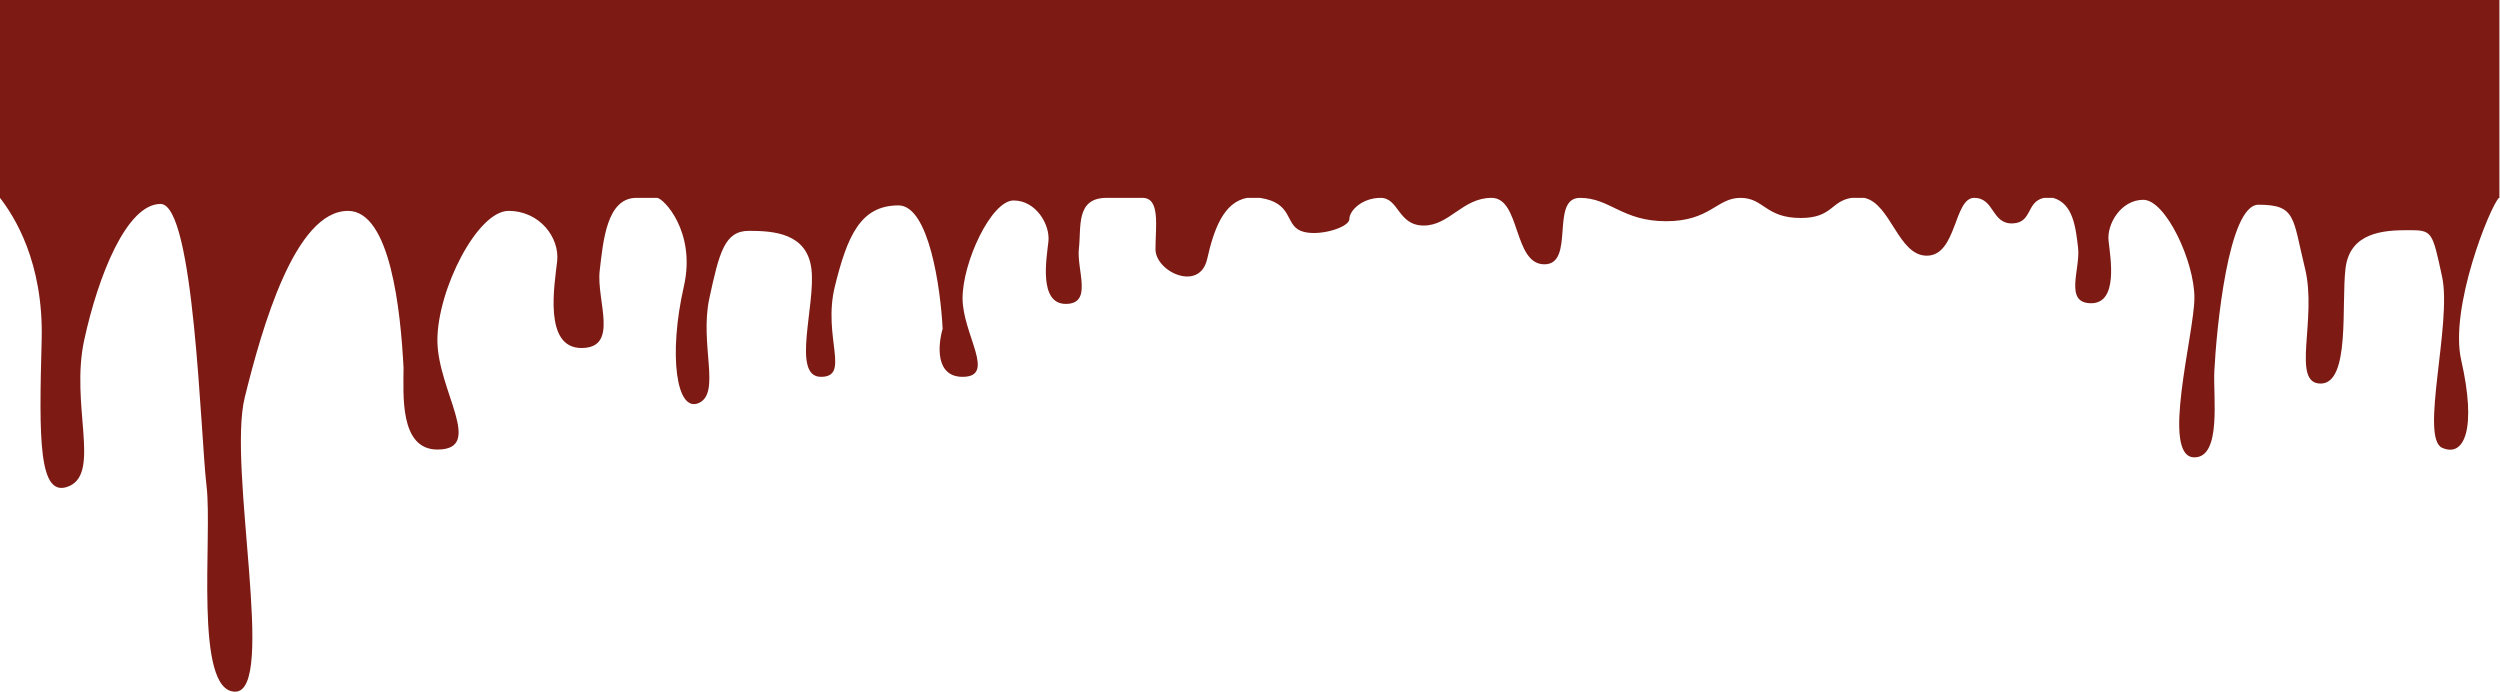
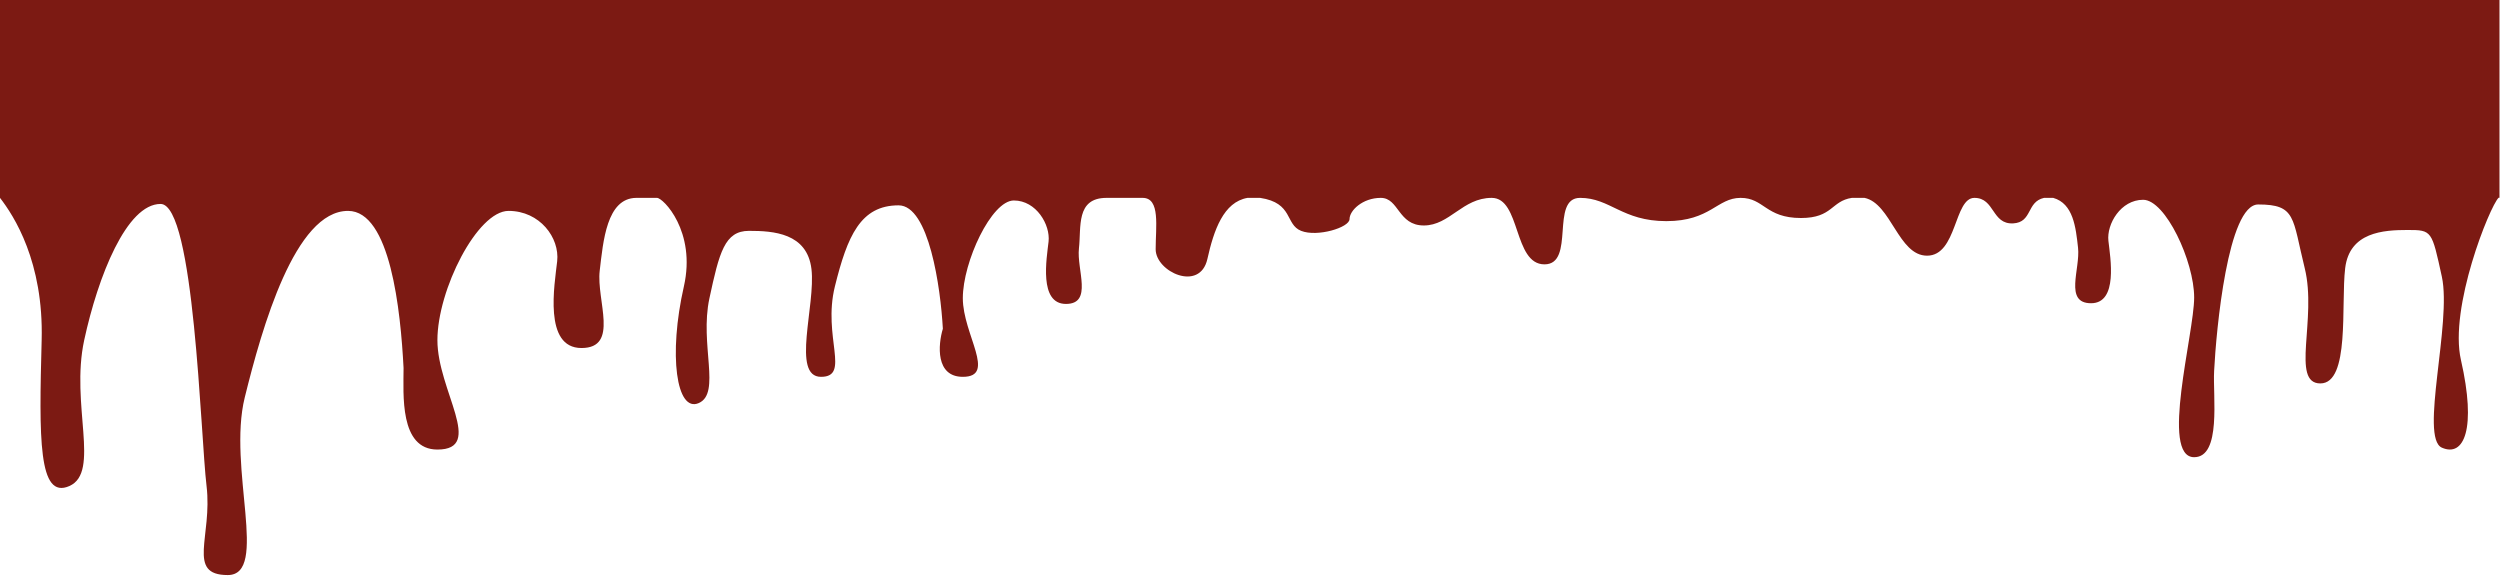
- <svg xmlns="http://www.w3.org/2000/svg" id="Layer_1" width="1440.35" height="398.5" viewBox="0 0 1440.35 398.5">
-   <defs>
-     <style>.cls-1{fill:#7c1a13;}</style>
-   </defs>
-   <path class="cls-1" d="m1440,113.76c.13-.09.25-.15.35-.15-.12,0-.23,0-.35,0V0H0v114c8,10.33,25.2,36.8,24,82-1.5,56.5-2,92,16,84s.5-47,8.5-84,24.5-78.5,44-78.5,23,133.5,26.5,162.5-7.5,118.5,16.5,118.5-4.5-129,5.5-169.5,29-107.5,59.5-107.5c24.4,0,30.33,57.5,32,90.5,0,15-2.5,47,19.5,47,27.5,0,0-34,0-63s23-74.5,41-74.5,29.5,15.5,28,29-8,50,14,50,8.5-27.5,10.5-44.5,4-41.85,21-42h12c3.5-.09,22.72,19.33,15.5,51-9,39.5-4.3,72.94,8.6,67.19,12.9-5.75.36-33.76,6.09-60.34,5.73-26.58,8.83-38.85,22.81-38.85s33.49,1.17,36,22c2.51,20.83-11.7,62.11,5.5,62.11s.83-23.02,8-52.11c7.17-29.09,14.79-46.66,36.65-46.66,17.49,0,24.25,47.41,25.45,71.11-2.75,9.22-4.3,27.66,11.47,27.66,19.71,0,0-24.42,0-45.26s16.53-56.35,29.43-56.35,21.1,13.97,20.03,23.67c-1.08,9.7-5.73,35.92,10.04,35.92s6.09-19.75,7.53-31.97c1.43-12.21-1.93-29.12,15.91-29.12h20.76c10.35,0,7.45,16.56,7.45,29.59s25.45,24.83,29.79,5.59c3.74-16.58,9.34-32.85,23.12-35.18h7.29c19.24,2.9,14.27,15.32,23.58,19.04,9.31,3.72,27.93-1.86,27.93-6.83s7.45-12.21,18-12.21,9.93,15.94,24.83,15.94,22.34-15.94,39.1-15.94,12.41,38.28,30.41,38.28,3.1-38.28,20.48-38.28,24.21,13.45,49.65,13.45,29.17-13.45,42.82-13.45,14.27,11.59,34.76,11.59c18.33,0,17.28-9.76,29.32-11.59h7.28c15.31,3.22,19.5,33.31,36.02,33.31,17.38,0,15.52-33.31,27.31-33.31s9.93,15.32,22.34,14.7c11.22-.56,7.56-12.41,17.81-14.7h5.35c11.56,3.32,12.98,17.04,14.35,28.74,1.44,12.21-8.24,31.97,7.53,31.97s11.11-26.22,10.04-35.92c-1.08-9.7,7.12-23.67,20.02-23.67s29.44,35.52,29.44,56.35-19.72,92.03,0,92.03c15.77,0,10.73-35,11.47-49.66,1.19-23.71,7.95-95.89,25.44-95.89,21.87,0,19.63,7.57,26.8,36.66,7.17,29.09-8.2,66.38,9,66.38s11.84-45.55,14.35-66.38c2.51-20.83,22.02-22,36-22s13.92.3,19.65,26.88-12.9,92.75,0,98.5c12.9,5.75,20-11,11-50.5-6.89-30.2,16.51-88.27,21.72-93.5h.28v-.24Z" />
+ <svg xmlns="http://www.w3.org/2000/svg" version="1.1" id="Layer_1" x="0px" y="0px" viewBox="0 0 1440.3 331.3" style="enable-background:new 0 0 1440.3 331.3;" xml:space="preserve">
+   <style type="text/css">
+ 	.st0{fill:#7C1A13;}
+ </style>
+   <path class="st0" d="M1440,113.8c0.1-0.1,0.2-0.2,0.3-0.2c-0.1,0-0.2,0-0.3,0V0H0v114c8,10.3,25.2,36.8,24,82c-1.5,56.5-2,92,16,84  s0.5-47,8.5-84s24.5-78.5,44-78.5S115.5,251,119,280s-11.8,51.3,12.2,51.3S131,269.5,141,229s29-107.5,59.5-107.5  c24.4,0,30.3,57.5,32,90.5c0,15-2.5,47,19.5,47c27.5,0,0-34,0-63s23-74.5,41-74.5s29.5,15.5,28,29s-8,50,14,50s8.5-27.5,10.5-44.5  s4-41.8,21-42h12c3.5-0.1,22.7,19.3,15.5,51c-9,39.5-4.3,72.9,8.6,67.2s0.4-33.8,6.1-60.3s8.8-38.9,22.8-38.9s33.5,1.2,36,22  s-11.7,62.1,5.5,62.1s0.8-23,8-52.1s14.8-46.7,36.7-46.7c17.5,0,24.2,47.4,25.5,71.1c-2.8,9.2-4.3,27.7,11.5,27.7  c19.7,0,0-24.4,0-45.3s16.5-56.3,29.4-56.3s21.1,14,20,23.7s-5.7,35.9,10,35.9s6.1-19.8,7.5-32s-1.9-29.1,15.9-29.1h20.8  c10.3,0,7.5,16.6,7.5,29.6s25.5,24.8,29.8,5.6c3.7-16.6,9.3-32.8,23.1-35.2h7.3c19.2,2.9,14.3,15.3,23.6,19s27.9-1.9,27.9-6.8  s7.5-12.2,18-12.2s9.9,15.9,24.8,15.9s22.3-15.9,39.1-15.9s12.4,38.3,30.4,38.3s3.1-38.3,20.5-38.3s24.2,13.4,49.7,13.4  s29.2-13.4,42.8-13.4s14.3,11.6,34.8,11.6c18.3,0,17.3-9.8,29.3-11.6h7.3c15.3,3.2,19.5,33.3,36,33.3c17.4,0,15.5-33.3,27.3-33.3  s9.9,15.3,22.3,14.7c11.2-0.6,7.6-12.4,17.8-14.7h5.3c11.6,3.3,13,17,14.3,28.7c1.4,12.2-8.2,32,7.5,32s11.1-26.2,10-35.9  c-1.1-9.7,7.1-23.7,20-23.7s29.4,35.5,29.4,56.3s-19.7,92,0,92c15.8,0,10.7-35,11.5-49.7c1.2-23.7,7.9-95.9,25.4-95.9  c21.9,0,19.6,7.6,26.8,36.7s-8.2,66.4,9,66.4s11.8-45.6,14.3-66.4s22-22,36-22s13.9,0.3,19.7,26.9s-12.9,92.8,0,98.5  c12.9,5.7,20-11,11-50.5c-6.9-30.2,16.5-88.3,21.7-93.5h0.3v-0.1H1440z" />
</svg>
